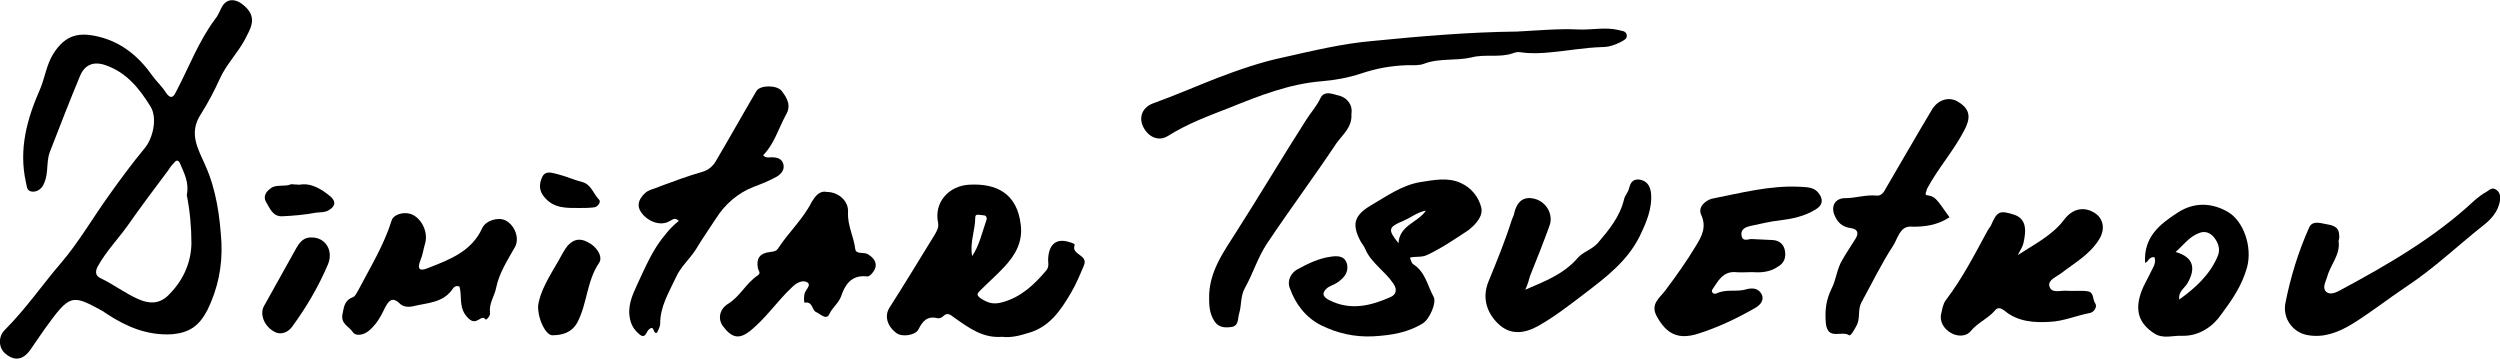
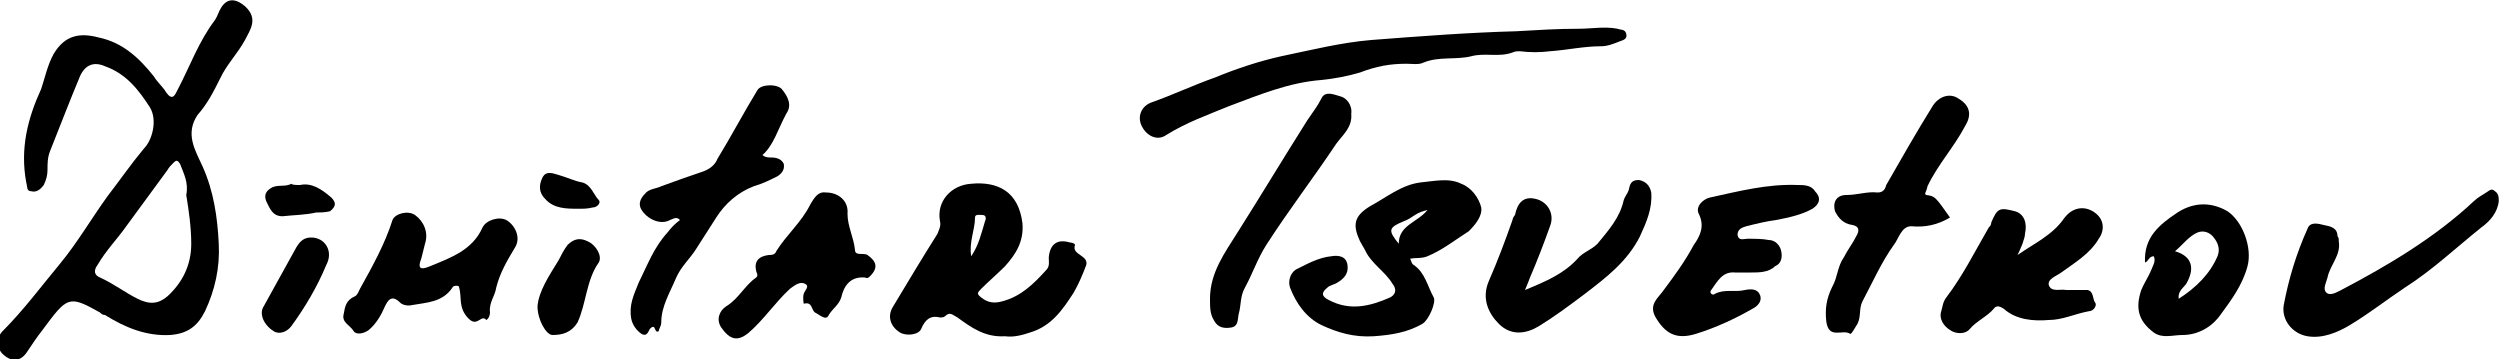
- <svg xmlns="http://www.w3.org/2000/svg" version="1.1" id="Layer_1" x="0px" y="0px" viewBox="0 0 483.2 69.3" style="enable-background:new 0 0 483.2 69.3;" xml:space="preserve">
+ <svg xmlns="http://www.w3.org/2000/svg" version="1.1" id="Layer_1" x="0px" y="0px" viewBox="0 0 200 28.7" style="enable-background:new 0 0 200 28.7;" xml:space="preserve">
  <g>
-     <path class="st0" d="M293.2,6.1c4-0.2,8-0.6,12-0.4c2.5,0.1,5.1-0.5,7.6,0.1c0.6,0.2,1.4,0.1,1.6,0.9s-0.6,1.1-1.1,1.4   c-1.2,0.6-2.3,1-3.7,1c-3.3,0.1-6.5,0.7-9.8,1c-2,0.2-3.9,0.3-5.9,0c-0.5-0.1-1,0-1.5,0.2c-2.6,0.9-5.4,0.1-8,0.8   c-3,0.7-6.2,0.1-9.1,1.2c-1,0.4-2.2,0.3-3.3,0.3c-3.1,0.1-5.9,0.6-8.9,1.6c-2.4,0.8-5.1,1.3-7.6,1.5c-6.3,0.5-12.1,2.8-17.8,5.1   c-4.1,1.6-8.2,3.1-12,5.5c-1.8,1.1-3.8,0.2-4.8-1.9c-0.8-1.8-0.1-3.6,1.9-4.4c4.2-1.5,8.3-3.3,12.4-4.9c4.2-1.6,8.5-3.1,12.8-4   c5.8-1.3,11.5-2.7,17.5-3.2C274.6,7,283.9,6.2,293.2,6.1z" />
-     <path class="st0" d="M147.5,30c0.5,0.6,1.1,0.4,1.6,0.4c1,0,2,0.2,2.3,1.3c0.3,1.1-0.4,1.9-1.2,2.4c-1.4,0.8-2.9,1.4-4.5,2   c-3.1,1.2-5.6,3.4-7.3,6.1c-1.3,2-2.7,4-3.9,6c-1.2,1.9-3,3.4-3.9,5.5c-1.3,2.8-3,5.5-3,8.8c0,0.7-0.4,1.3-0.6,1.8   c-0.9,0.4-0.4-1.8-1.7-0.5c-0.3,0.3-0.6,1.7-1.6,0.9c-0.9-0.7-1.6-1.6-1.9-2.9c-0.6-2.6,0.4-4.7,1.4-6.9c1.6-3.4,3-6.8,5.5-9.7   c0.7-0.9,1.5-1.7,2.5-2.5c-0.8-0.8-1.2-0.2-1.9,0.1c-1.6,0.9-4.1,0.1-5.4-1.8c-0.9-1.3-0.4-2.5,0.6-3.5c0.8-0.9,2.1-1,3.1-1.5   c2.7-1,5.4-2,8.2-2.8c1.3-0.4,2.1-1.2,2.7-2.3c2.6-4.4,5.1-8.9,7.7-13.3c0.7-1.2,4-1.2,4.9,0c1,1.3,1.9,2.8,0.8,4.6   C150.4,25,149.6,27.9,147.5,30z" />
-     <path class="st0" d="M390,49.3c3.2-2.1,6.7-3.8,9-6.9c2-2.6,4.5-2.3,6.2-1c1.5,1.2,1.6,3.2,0.5,4.9c-1.8,2.9-4.7,4.5-7.3,6.5   c-0.9,0.7-2.6,1.3-2.3,2.5c0.4,1.5,2.1,0.8,3.3,0.9c1.4,0.1,2.7-0.1,4.1,0.1c1.3,0.2,0.9,1.6,1.5,2.4c0.4,0.6-0.3,1.7-1.1,1.8   c-2.6,0.5-5.1,1.6-7.7,1.7c-2.9,0.2-6.2,0-8.7-2.1c-0.8-0.6-1.4-0.8-2,0c-1.3,1.5-3.3,2.3-4.6,3.9c-1,1.2-2.8,1-3.9,0.3   c-1.2-0.7-2.2-2.1-1.8-3.7c0.2-0.8,0.3-1.8,0.9-2.6c3.2-4.2,5.6-8.9,8.1-13.5c0.2-0.3,0.4-0.6,0.6-0.9c1.2-2.8,1.7-3,4.5-2.1   c1.8,0.6,2.4,2.1,2,4.4c-0.1,0.6-0.2,1.3-0.5,1.9C390.5,48.3,390.3,48.8,390,49.3z" />
-     <path class="st0" d="M338.6,52.6c-1.3,0-2.2,0.1-3.1,0c-2.5-0.2-3.4,1.7-4.5,3.3c-0.4,0.5,0.2,1.1,0.8,0.8c1.9-0.9,3.9-0.2,5.8-0.8   c1.1-0.3,2.3-0.2,2.9,1c0.6,1.3-0.5,2.2-1.4,2.7c-3.5,2-7.1,3.7-10.9,4.9c-3.8,1.2-6.1,0.1-8-3.4c-1.3-2.4,0.7-3.6,1.7-5   c2.1-2.8,4.1-5.6,5.9-8.6c1.1-1.8,2.1-3.6,1-6c-0.7-1.5,0.9-2.8,2.1-3.1c5.6-1.1,11.2-2.6,17-2.3c1.2,0.1,2.6,0,3.5,1.1   c1.1,1.3,0.9,2.5-0.5,3.3c-2.1,1.3-4.5,1.8-6.9,2.1c-2,0.2-3.8,0.7-5.8,1.1c-0.8,0.2-1.8,0.6-1.6,1.8c0.2,1.3,1.3,0.7,1.9,0.7   c1.4,0.1,2.8,0.1,4.2,0.2c1.3,0.1,2.1,0.9,2.3,2.1c0.2,1.2-0.1,2.3-1.3,3C342,52.7,340.1,52.7,338.6,52.6z" />
-     <path class="st0" d="M372.3,37.7C374,38,374,38,376.8,42c-2.3,1.5-4.8,1.9-7.6,1.8c-2,0-2.4,2.3-3.3,3.7c-2.3,3.5-4.1,7.3-6.1,10.9   c-0.8,1.5-0.2,3-0.9,4.4c-0.4,0.8-1.2,2.2-1.5,2c-1.4-1-4.1,1.1-4.5-2.3c-0.2-2.5,0-4.4,1.1-6.7c0.9-1.7,1-3.8,2.1-5.6   c0.8-1.4,1.7-2.7,2.5-4c0.7-1.1,0.5-1.9-0.8-2.1c-1.7-0.2-2.7-1.1-3.3-2.7c-0.6-1.7,0.3-3.1,2.1-3.1c2.1,0,4-0.7,6.1-0.5   c0.9,0.1,1.4-0.6,1.8-1.4c3-5.1,5.9-10.2,8.9-15.2c1.2-2,3.4-2.6,5.1-1.5c2.5,1.5,2.3,3.3,1.2,5.4c-2.1,4.1-5.2,7.5-7.3,11.5   C372.4,37.1,372,37.3,372.3,37.7z" />
-     <path class="st0" d="M294.8,56c4-1.7,7.5-3.1,10.1-6.1c1-1.2,2.7-1.6,3.9-2.9c2.2-2.6,4.3-5.1,5.1-8.5c0.2-0.8,0.7-1.2,0.9-1.9   c0.3-1.1,0.6-2,2-1.9c1.5,0.2,2.1,1.2,2.3,2.5c0.3,3.1-0.9,5.8-2.2,8.5c-2.4,4.8-6.5,7.9-10.7,11.1c-2.9,2.2-5.7,4.4-8.9,6.2   c-2.5,1.4-5.3,1.9-7.7-0.4c-2-1.9-3.3-4.8-1.9-8.2c1.6-3.9,3.2-7.8,4.5-11.9c0.1-0.3,0.3-0.7,0.4-1c0.5-2.5,1.8-3.6,3.9-3.1   c2.3,0.5,3.8,3,3,5.2c-1.2,3.3-2.5,6.6-3.8,9.8C295.5,54.2,295.3,54.9,294.8,56z" />
-     <path class="st0" d="M88.8,55.4c-0.6-0.3-1.1,0.1-1.2,0.3c-1.9,2.9-5,2.8-7.8,3.5c-0.9,0.2-1.9,0.1-2.5-0.5   c-1.6-1.6-2.3-0.3-2.9,0.8c-0.8,1.7-1.7,3.3-3.2,4.5c-1,0.8-2.5,1-3,0.2c-0.7-1.1-2.4-1.6-2-3.5c0.3-1.5,0.4-2.7,2.1-3.3   c0.4-0.2,0.7-0.9,1-1.4c2.3-4.4,4.9-8.6,6.4-13.4c0.4-1.3,2.9-1.9,4.4-0.9c1.7,1.1,2.7,3.5,2,5.6c-0.3,1-0.4,2-0.8,2.9   c-1,2.5,0.5,2,1.7,1.5c4.1-1.6,8.2-3.2,10.2-7.6c0.7-1.5,3.1-2.2,4.5-1.5c1.8,0.9,2.8,3.5,1.8,5.2c-1.4,2.5-3,4.9-3.6,7.8   c-0.3,1.6-1.4,3-1.2,4.8c0.1,0.5-0.3,1.1-0.8,1.4c-0.9-1.3-1.7,1.4-3.4-0.3C88.5,59.5,89.4,57.4,88.8,55.4z" />
-     <path class="st0" d="M452,46.6c0.4,2.6-1.6,4.6-2.2,6.9c-0.3,1-1,2.1-0.2,2.9c0.8,0.7,2,0.1,2.9-0.4c9.1-4.9,18.1-10.1,25.7-17.2   c0.8-0.7,1.6-1.3,2.5-1.8c0.5-0.3,1-0.9,1.8-0.3c0.7,0.5,0.8,1.2,0.7,2c-0.3,2.2-1.8,3.8-3.4,5c-4.9,3.9-9.4,8.2-14.7,11.7   c-3.6,2.4-7,5.1-10.6,7.3c-2.5,1.5-5.3,2.6-8.3,2.1c-2.9-0.4-5-3.1-4.5-6.1c1-5.1,2.5-10,4.6-14.7c0.6-1.4,2.1-0.9,3.2-0.7   s2.6,0.4,2.6,2.1C452.2,45.8,452.1,46.2,452,46.6z" />
-     <path class="st0" d="M159.8,37.1c2.3,0,4.3,1.8,4.1,4c-0.1,2.5,1.1,4.6,1.4,7c0.1,1.1,1.6,0.6,2.4,1c1.8,1.1,2.1,2.5,0.6,4   c-0.3,0.3-0.6,0.4-1,0.3c-2.8-0.2-4,1.7-4.7,3.8c-0.5,1.4-1.7,2.2-2.3,3.5s-1.8-0.1-2.6-0.4c-0.8-0.4-0.6-2.1-2.2-1.8   c-0.1,0-0.2-1.3,0.1-2s1.3-1.5,0.3-2c-0.9-0.4-2,0.2-2.8,1c-2.9,2.7-5.1,6.1-8.3,8.6c-2,1.5-3.4,1.2-5.1-1.1   c-1-1.4-0.6-3.2,0.9-4.2c2.4-1.4,3.6-4.1,5.9-5.6c0.6-0.4,0.1-0.9,0-1.3c-0.4-2,0.4-3,2.4-3.2c0.6-0.1,1.1-0.1,1.5-0.7   c2-3.1,4.8-5.6,6.5-9C157.6,37.9,158.4,36.8,159.8,37.1z" />
-     <path class="st0" d="M261.2,22c0.2,2.6-1.7,4-2.9,5.7c-4.4,6.6-9.1,12.9-13.5,19.5c-1.7,2.6-2.6,5.6-4.1,8.3   c-1,1.7-0.7,3.5-1.2,5.1c-0.3,0.9,0,2.4-1.5,2.6c-1.4,0.2-2.7,0.1-3.5-1.5c-0.7-1.3-0.8-2.5-0.8-4c-0.1-5.1,2.8-9,5.2-12.8   c4.6-7.2,9-14.6,13.6-21.8c0.9-1.4,2-2.6,2.7-4.1c0.8-1.7,2.6-0.7,3.7-0.5C260.3,18.9,261.5,20.2,261.2,22z" />
-     <path class="st0" d="M104,59.2c0.3-2.8,2.2-5.8,4-8.9c0.5-0.9,1-1.9,1.7-2.8c1.2-1.3,2.4-1.5,3.9-0.7c1.7,0.8,3,2.8,2.2,4   c-2.4,3.5-2.3,7.9-4.2,11.5c-1.1,2-2.9,2.5-4.9,2.5C105.5,64.7,104,61.9,104,59.2z" />
-     <path class="st0" d="M60.3,45.9c2.6,0,4.3,2.6,3,5.4c-1.8,4.2-4.1,8.1-6.8,11.8c-0.7,1-2.1,1.8-3.5,1c-2-1.1-2.8-3.4-2-4.9   c2.1-3.8,4.2-7.5,6.3-11.3C58,46.7,58.8,45.8,60.3,45.9z" />
-     <path class="st0" d="M57.9,35.7c2.2-0.4,4.2,0.8,6,2.3c1,0.9,1,1.8-0.3,2.6c-0.8,0.5-1.7,0.4-2.5,0.5c-2.1,0.4-4.3,0.6-6.5,0.7   c-1.9,0.1-2.4-1.5-3.2-2.8c-0.6-1.1,0.1-2,0.8-2.5c1.1-1,2.8-0.3,4.1-0.9C56.6,35.6,57.2,35.7,57.9,35.7z" />
-     <path class="st0" d="M111.9,40.2c-2.4,0-4.8,0.1-6.6-2c-1.2-1.3-1.1-2.7-0.5-4c0.7-1.4,2.1-0.7,3.1-0.5c1.6,0.4,3.1,1.1,4.7,1.5   c1.7,0.5,2.1,2.3,3.2,3.4c0.4,0.4-0.2,1.5-1.2,1.5C113.7,40.2,112.8,40.2,111.9,40.2z" />
-     <path class="st0" d="M42.5,15.2c1.2-2.7,3.4-4.9,4.8-7.5c1-2,2.6-4.2,0-6.5c-1.6-1.5-3.5-1.7-4.5,0.3c-0.4,0.8-0.7,1.6-1.3,2.3   c-3.1,4.2-4.9,9-7.3,13.6c-0.5,1-1,2.2-2.2,0.4c-0.7-1.1-1.7-2-2.5-3.1c-2.6-3.7-5.9-6.5-10.4-7.6c-3.7-0.9-6.4-0.5-8.8,3.3   c-1.3,2.1-1.6,4.5-2.5,6.7C5.2,23,3.6,28.8,5,35.2c0.2,0.7,0.1,1.6,1,1.8s1.8-0.3,2.3-1.1C8.8,35,9,34,9.1,32.9   c0.1-1.2,0.1-2.5,0.6-3.7c1.9-4.9,3.8-9.8,5.8-14.6c0.9-2.1,2.6-2.8,4.9-2c4.1,1.4,6.6,4.6,8.7,8c1.4,2.3,0.4,6.2-1.1,8   c-2.4,2.9-4.7,6-6.9,9.1c-3.1,4.3-5.8,9-9.2,13c-3.7,4.3-6.9,9-11,13.1c-1.3,1.3-1.2,3.5,0.2,4.6c1.7,1.4,3.3,1.2,4.7-0.7   c1-1.4,1.9-2.8,2.9-4.2c4.8-6.6,5.1-6.7,11.1-3.4c0.3,0.2,0.6,0.4,0.9,0.6c3.8,2.5,7.9,4.2,12.6,3.9c3.3-0.3,5.2-1.6,6.8-4.7   c2-4.1,2.9-8.4,2.7-13c-0.3-5.1-1-10.2-3.1-14.9c-1.4-3.2-3.3-6.2-0.9-9.9C40.2,19.9,41.4,17.6,42.5,15.2z M32.4,57.2   c-1.6,1.5-3.5,1.6-5.7,0.6c-2.5-1.1-4.7-2.8-7.2-4c-1.2-0.5-1.1-1.5-0.5-2.5c1.6-2.8,3.8-5.1,5.6-7.6c2.6-3.7,5.3-7.3,8-10.9   c0.3-0.5,0.7-1,1.1-1.4c0.4-0.5,0.8-0.5,1.1,0.2c0.8,1.9,1.8,3.7,1.3,6.1c0.6,3,0.9,6.2,0.9,9.4C36.9,51.1,35.2,54.5,32.4,57.2z" />
-     <path class="st0" d="M207.7,47.4c0.1-0.3-0.6-0.5-1-0.6c-2.4-0.8-3.9,0.3-4.1,3c-0.1,0.8,0.3,1.7-0.4,2.5c-2.3,2.7-4.8,5.1-8.4,6.1   c-1.7,0.5-2.8,0.2-4.2-0.7c-1-0.7-0.7-1-0.1-1.6c1.5-1.5,3.1-2.9,4.5-4.4c2.2-2.3,3.7-4.9,3.3-8.2c-0.7-6.2-4.8-8.1-10-7.8   c-3.8,0.2-6.8,3.3-6,7.3c0.2,0.9-0.2,1.6-0.6,2.3c-2.9,4.7-5.8,9.5-8.8,14.2c-1,1.6-0.4,3.6,1.4,4.9c1.1,0.8,3.6,0.4,4.2-0.7   c0.8-1.6,1.7-2.7,3.7-2.2c0.3,0.1,0.8-0.1,1-0.3c1-1,1.5-0.3,2.4,0.3c2.7,1.9,5.4,3.9,9.1,3.6c1.7,0.2,3.3-0.2,4.9-0.7   c4.2-1.1,6.4-4.4,8.4-7.8c1-1.7,1.7-3.4,2.5-5.3C210.4,49.2,207,49.3,207.7,47.4z M188.5,42c0-0.8,0.9-0.4,1.5-0.4   c0.8,0,0.8,0.7,0.6,1.1c-0.8,2.3-1.3,4.7-2.7,6.8C187.4,46.9,188.5,44.5,188.5,42z" />
-     <path class="st0" d="M286.3,40.1c-0.5-2-1.9-3.8-3.9-4.7c-2.5-1.2-5.3-0.6-7.9-0.2c-3.6,0.6-6.6,2.8-9.7,4.6   c-3.1,1.9-3.5,3.6-1.9,6.7c0.3,0.6,0.8,1.1,1,1.7c1.2,2.7,3.8,4.2,5.4,6.6c0.9,1.3,0.4,2.2-0.5,2.6c-3.8,1.7-7.8,2.7-11.9,0.6   c-1.4-0.7-1.4-1.5-0.3-2.4c0.6-0.4,1.3-0.6,1.9-1c1.1-0.8,2.1-1.7,1.9-3.3c-0.3-1.8-1.7-1.9-3.1-1.7c-2.4,0.3-4.6,1.4-6.6,2.5   c-1.1,0.6-2,2.1-1.4,3.6c1.1,3.1,3.1,5.7,6.1,7.2c3.1,1.5,6.4,2.3,10.1,2.1c3.4-0.2,6.6-0.7,9.5-2.5c1.3-0.8,2.7-4,2.1-5.1   c-1.2-2.2-1.6-4.8-3.9-6.3c-0.4-0.2-0.5-0.9-0.7-1.3c1.2-0.3,2.2,0,3.3-0.5c2.8-1.3,5.4-3.1,8-4.8   C285.2,43.4,286.7,41.8,286.3,40.1z M270.3,47c-2.1-2.6-2-3.1,0.9-4.3c0.7-0.3,1.4-0.7,2.1-1.1c0.7-0.4,1.4-0.7,2.3-0.9   C274.1,43,270.5,43.5,270.3,47z" />
-     <path class="st0" d="M430.5,40.9c-3-1.7-6.4-1.9-9.6,0.2c-3.6,2.3-6.6,4.8-6.3,9.7c0.7-0.2,0.7-1.2,1.8-1.1c0.4,1-0.2,1.9-0.6,2.7   c-0.6,1.3-1.4,2.6-1.9,3.9c-1.3,3.6-0.6,6.1,2.4,8.1c1.8,1.2,3.7,0.4,5.5,0.5c3.3,0.1,6-1.9,7.5-4.1c2-2.7,4-5.5,5-9.1   C435.4,47.7,433.6,42.6,430.5,40.9z M428.6,49.6c-1.5,3.5-4.2,6-7.4,8.3c-0.2-1.5,0.9-2.1,1.5-3c1.8-3,1.3-5.2-2.2-6.2   c1.5-1.3,2.6-2.9,4.4-3.6c1.3-0.6,2.4-0.1,3.2,1C428.8,47.1,429.2,48.3,428.6,49.6z" />
+     <path d="M121.3,2.5c1.7-0.1,3.3-0.2,5-0.2c1,0,2.1-0.2,3.1,0c0.2,0.1,0.6,0,0.7,0.4s-0.2,0.5-0.5,0.6c-0.5,0.2-1,0.4-1.5,0.4   c-1.4,0-2.7,0.3-4.1,0.4c-0.8,0.1-1.6,0.1-2.4,0c-0.2,0-0.4,0-0.6,0.1c-1.1,0.4-2.2,0-3.3,0.3c-1.2,0.3-2.6,0-3.8,0.5   c-0.4,0.2-0.9,0.1-1.4,0.1c-1.3,0-2.4,0.2-3.7,0.7c-1,0.3-2.1,0.5-3.1,0.6c-2.6,0.2-5,1.2-7.4,2.1c-1.7,0.7-3.4,1.3-5,2.3   c-0.7,0.5-1.6,0.1-2-0.8c-0.3-0.7,0-1.5,0.8-1.8c1.7-0.6,3.4-1.4,5.1-2c1.7-0.7,3.5-1.3,5.3-1.7c2.4-0.5,4.8-1.1,7.2-1.3   C113.6,2.9,117.5,2.6,121.3,2.5z" />
+     <path d="M61,12.4c0.2,0.2,0.5,0.2,0.7,0.2c0.4,0,0.8,0.1,1,0.5c0.1,0.5-0.2,0.8-0.5,1c-0.6,0.3-1.2,0.6-1.9,0.8   c-1.3,0.5-2.3,1.4-3,2.5c-0.5,0.8-1.1,1.7-1.6,2.5c-0.5,0.8-1.2,1.4-1.6,2.3c-0.5,1.2-1.2,2.3-1.2,3.6c0,0.3-0.2,0.5-0.2,0.7   c-0.4,0.2-0.2-0.7-0.7-0.2c-0.1,0.1-0.2,0.7-0.7,0.4c-0.4-0.3-0.7-0.7-0.8-1.2c-0.2-1.1,0.2-1.9,0.6-2.9c0.7-1.4,1.2-2.8,2.3-4   c0.3-0.4,0.6-0.7,1-1c-0.3-0.3-0.5-0.1-0.8,0c-0.7,0.4-1.7,0-2.2-0.7c-0.4-0.5-0.2-1,0.2-1.4c0.3-0.4,0.9-0.4,1.3-0.6   c1.1-0.4,2.2-0.8,3.4-1.2c0.5-0.2,0.9-0.5,1.1-1c1.1-1.8,2.1-3.7,3.2-5.5c0.3-0.5,1.7-0.5,2,0c0.4,0.5,0.8,1.2,0.3,1.9   C62.2,10.4,61.9,11.6,61,12.4z" />
+     <path d="M161.4,20.4c1.3-0.9,2.8-1.6,3.7-2.9c0.8-1.1,1.9-1,2.6-0.4c0.6,0.5,0.7,1.3,0.2,2c-0.7,1.2-1.9,1.9-3,2.7   c-0.4,0.3-1.1,0.5-1,1c0.2,0.6,0.9,0.3,1.4,0.4c0.6,0,1.1,0,1.7,0c0.5,0.1,0.4,0.7,0.6,1c0.2,0.2-0.1,0.7-0.5,0.7   c-1.1,0.2-2.1,0.7-3.2,0.7c-1.2,0.1-2.6,0-3.6-0.9c-0.3-0.2-0.6-0.3-0.8,0c-0.5,0.6-1.4,1-1.9,1.6c-0.4,0.5-1.2,0.4-1.6,0.1   c-0.5-0.3-0.9-0.9-0.7-1.5c0.1-0.3,0.1-0.7,0.4-1.1c1.3-1.7,2.3-3.7,3.4-5.6c0.1-0.1,0.2-0.2,0.2-0.4c0.5-1.2,0.7-1.2,1.9-0.9   c0.7,0.2,1,0.9,0.8,1.8c0,0.2-0.1,0.5-0.2,0.8C161.6,20,161.5,20.2,161.4,20.4z" />
+     <path d="M140.1,21.8c-0.5,0-0.9,0-1.3,0c-1-0.1-1.4,0.7-1.9,1.4c-0.2,0.2,0.1,0.5,0.3,0.3c0.8-0.4,1.6-0.1,2.4-0.3   c0.5-0.1,1-0.1,1.2,0.4c0.2,0.5-0.2,0.9-0.6,1.1c-1.4,0.8-2.9,1.5-4.5,2c-1.6,0.5-2.5,0-3.3-1.4c-0.5-1,0.3-1.5,0.7-2.1   c0.9-1.2,1.7-2.3,2.4-3.6c0.5-0.7,0.9-1.5,0.4-2.5c-0.3-0.6,0.4-1.2,0.9-1.3c2.3-0.5,4.6-1.1,7-1c0.5,0,1.1,0,1.4,0.5   c0.5,0.5,0.4,1-0.2,1.4c-0.9,0.5-1.9,0.7-2.9,0.9c-0.8,0.1-1.6,0.3-2.4,0.5c-0.3,0.1-0.7,0.2-0.7,0.7c0.1,0.5,0.5,0.3,0.8,0.3   c0.6,0,1.2,0,1.7,0.1c0.5,0,0.9,0.4,1,0.9c0.1,0.5,0,1-0.5,1.2C141.5,21.8,140.7,21.8,140.1,21.8z" />
+     <path d="M154.1,15.6c0.7,0.1,0.7,0.1,1.9,1.8c-1,0.6-2,0.8-3.1,0.7c-0.8,0-1,1-1.4,1.5c-1,1.4-1.7,3-2.5,4.5   c-0.3,0.6-0.1,1.2-0.4,1.8c-0.2,0.3-0.5,0.9-0.6,0.8c-0.6-0.4-1.7,0.5-1.9-1c-0.1-1,0-1.8,0.5-2.8c0.4-0.7,0.4-1.6,0.9-2.3   c0.3-0.6,0.7-1.1,1-1.7c0.3-0.5,0.2-0.8-0.3-0.9c-0.7-0.1-1.1-0.5-1.4-1.1c-0.2-0.7,0.1-1.3,0.9-1.3c0.9,0,1.7-0.3,2.5-0.2   c0.4,0,0.6-0.2,0.7-0.6c1.2-2.1,2.4-4.2,3.7-6.3c0.5-0.8,1.4-1.1,2.1-0.6c1,0.6,1,1.4,0.5,2.2c-0.9,1.7-2.2,3.1-3,4.8   C154.1,15.4,153.9,15.5,154.1,15.6z" />
+     <path d="M122,23.2c1.7-0.7,3.1-1.3,4.2-2.5c0.4-0.5,1.1-0.7,1.6-1.2c0.9-1.1,1.8-2.1,2.1-3.5c0.1-0.3,0.3-0.5,0.4-0.8   c0.1-0.5,0.2-0.8,0.8-0.8c0.6,0.1,0.9,0.5,1,1c0.1,1.3-0.4,2.4-0.9,3.5c-1,2-2.7,3.3-4.4,4.6c-1.2,0.9-2.4,1.8-3.7,2.6   c-1,0.6-2.2,0.8-3.2-0.2c-0.8-0.8-1.4-2-0.8-3.4c0.7-1.6,1.3-3.2,1.9-4.9c0-0.1,0.1-0.3,0.2-0.4c0.2-1,0.7-1.5,1.6-1.3   c1,0.2,1.6,1.2,1.2,2.2c-0.5,1.4-1,2.7-1.6,4.1C122.3,22.5,122.2,22.7,122,23.2z" />
+     <path d="M36.7,22.9c-0.2-0.1-0.5,0-0.5,0.1c-0.8,1.2-2.1,1.2-3.2,1.4c-0.4,0.1-0.8,0-1-0.2c-0.7-0.7-1-0.1-1.2,0.3   c-0.3,0.7-0.7,1.4-1.3,1.9c-0.4,0.3-1,0.4-1.2,0.1c-0.3-0.5-1-0.7-0.8-1.4c0.1-0.6,0.2-1.1,0.9-1.4c0.2-0.1,0.3-0.4,0.4-0.6   c1-1.8,2-3.6,2.6-5.5c0.2-0.5,1.2-0.8,1.8-0.4c0.7,0.5,1.1,1.4,0.8,2.3c-0.1,0.4-0.2,0.8-0.3,1.2c-0.4,1,0.2,0.8,0.7,0.6   c1.7-0.7,3.4-1.3,4.2-3.1c0.3-0.6,1.3-0.9,1.9-0.6c0.7,0.4,1.2,1.4,0.7,2.2c-0.6,1-1.2,2-1.5,3.2c-0.1,0.7-0.6,1.2-0.5,2   c0,0.2-0.1,0.5-0.3,0.6c-0.4-0.5-0.7,0.6-1.4-0.1C36.6,24.6,37,23.8,36.7,22.9z" />
+     <path d="M187.1,19.3c0.2,1.1-0.7,1.9-0.9,2.9c-0.1,0.4-0.4,0.9-0.1,1.2c0.3,0.3,0.8,0,1.2-0.2c3.8-2,7.5-4.2,10.6-7.1   c0.3-0.3,0.7-0.5,1-0.7c0.2-0.1,0.4-0.4,0.7-0.1c0.3,0.2,0.3,0.5,0.3,0.8c-0.1,0.9-0.7,1.6-1.4,2.1c-2,1.6-3.9,3.4-6.1,4.8   c-1.5,1-2.9,2.1-4.4,3c-1,0.6-2.2,1.1-3.4,0.9c-1.2-0.2-2.1-1.3-1.9-2.5c0.4-2.1,1-4.1,1.9-6.1c0.2-0.6,0.9-0.4,1.3-0.3   c0.5,0.1,1.1,0.2,1.1,0.9C187.1,19,187.1,19.1,187.1,19.3z" />
+     <path d="M66.1,15.4c1,0,1.8,0.7,1.7,1.7c0,1,0.5,1.9,0.6,2.9c0,0.5,0.7,0.2,1,0.4c0.7,0.5,0.9,1,0.2,1.7c-0.1,0.1-0.2,0.2-0.4,0.1   c-1.2-0.1-1.7,0.7-1.9,1.6c-0.2,0.6-0.7,0.9-1,1.4c-0.2,0.5-0.7,0-1.1-0.2c-0.3-0.2-0.2-0.9-0.9-0.7c0,0-0.1-0.5,0-0.8   c0.1-0.3,0.5-0.6,0.1-0.8c-0.4-0.2-0.8,0.1-1.2,0.4c-1.2,1.1-2.1,2.5-3.4,3.6c-0.8,0.6-1.4,0.5-2.1-0.5c-0.4-0.6-0.2-1.3,0.4-1.7   c1-0.6,1.5-1.7,2.4-2.3c0.2-0.2,0-0.4,0-0.5c-0.2-0.8,0.2-1.2,1-1.3c0.2,0,0.5,0,0.6-0.3c0.8-1.3,2-2.3,2.7-3.7   C65.2,15.7,65.5,15.3,66.1,15.4z" />
+     <path d="M108.1,9.1c0.1,1.1-0.7,1.7-1.2,2.4c-1.8,2.7-3.8,5.3-5.6,8.1c-0.7,1.1-1.1,2.3-1.7,3.4c-0.4,0.7-0.3,1.4-0.5,2.1   c-0.1,0.4,0,1-0.6,1.1c-0.6,0.1-1.1,0-1.4-0.6c-0.3-0.5-0.3-1-0.3-1.7c0-2.1,1.2-3.7,2.2-5.3c1.9-3,3.7-6,5.6-9   c0.4-0.6,0.8-1.1,1.1-1.7c0.3-0.7,1.1-0.3,1.5-0.2C107.7,7.8,108.2,8.4,108.1,9.1z" />
+     <path d="M43,24.5c0.1-1.2,0.9-2.4,1.7-3.7c0.2-0.4,0.4-0.8,0.7-1.2c0.5-0.5,1-0.6,1.6-0.3c0.7,0.3,1.2,1.2,0.9,1.7   c-1,1.4-1,3.3-1.7,4.8c-0.5,0.8-1.2,1-2,1C43.7,26.8,43,25.6,43,24.5z" />
+     <path d="M24.9,19c1.1,0,1.8,1.1,1.2,2.2c-0.7,1.7-1.7,3.4-2.8,4.9c-0.3,0.4-0.9,0.7-1.4,0.4c-0.8-0.5-1.2-1.4-0.8-2   c0.9-1.6,1.7-3.1,2.6-4.7C24,19.3,24.3,19,24.9,19z" />
+     <path d="M24,14.8c0.9-0.2,1.7,0.3,2.5,1c0.4,0.4,0.4,0.7-0.1,1.1C26,17,25.6,17,25.3,17c-0.9,0.2-1.8,0.2-2.7,0.3   c-0.8,0-1-0.6-1.3-1.2c-0.2-0.5,0-0.8,0.3-1c0.5-0.4,1.2-0.1,1.7-0.4C23.4,14.8,23.7,14.8,24,14.8z" />
+     <path d="M46.3,16.7c-1,0-2,0-2.7-0.8c-0.5-0.5-0.5-1.1-0.2-1.7c0.3-0.6,0.9-0.3,1.3-0.2c0.7,0.2,1.3,0.5,1.9,0.6   c0.7,0.2,0.9,1,1.3,1.4c0.2,0.2-0.1,0.6-0.5,0.6C47,16.7,46.7,16.7,46.3,16.7z" />
+     <path d="M17.6,6.3c0.5-1.1,1.4-2,2-3.1c0.4-0.8,1.1-1.7,0-2.7c-0.7-0.6-1.4-0.7-1.9,0.1c-0.2,0.3-0.3,0.7-0.5,1   c-1.3,1.7-2,3.7-3,5.6c-0.2,0.4-0.4,0.9-0.9,0.2c-0.3-0.5-0.7-0.8-1-1.3C11.1,4.6,9.8,3.4,7.9,3C6.4,2.6,5.2,2.8,4.3,4.3   c-0.5,0.9-0.7,1.9-1,2.8c-1.1,2.4-1.7,4.8-1.2,7.5c0.1,0.3,0,0.7,0.4,0.7c0.4,0.1,0.7-0.1,1-0.5c0.2-0.4,0.3-0.8,0.3-1.2   c0-0.5,0-1,0.2-1.5c0.8-2,1.6-4.1,2.4-6c0.4-0.9,1.1-1.2,2-0.8c1.7,0.6,2.7,1.9,3.6,3.3c0.6,1,0.2,2.6-0.5,3.3   c-1,1.2-1.9,2.5-2.9,3.8c-1.3,1.8-2.4,3.7-3.8,5.4c-1.5,1.8-2.9,3.7-4.6,5.4c-0.5,0.5-0.5,1.4,0.1,1.9c0.7,0.6,1.4,0.5,1.9-0.3   c0.4-0.6,0.8-1.2,1.2-1.7c2-2.7,2.1-2.8,4.6-1.4c0.1,0.1,0.2,0.2,0.4,0.2c1.6,1,3.3,1.7,5.2,1.6c1.4-0.1,2.2-0.7,2.8-1.9   c0.8-1.7,1.2-3.5,1.1-5.4c-0.1-2.1-0.4-4.2-1.3-6.2c-0.6-1.3-1.4-2.6-0.4-4.1C16.6,8.3,17.1,7.3,17.6,6.3z M13.4,23.7   c-0.7,0.6-1.4,0.7-2.4,0.2c-1-0.5-1.9-1.2-3-1.7c-0.5-0.2-0.5-0.6-0.2-1c0.7-1.2,1.6-2.1,2.3-3.1c1.1-1.5,2.2-3,3.3-4.5   c0.1-0.2,0.3-0.4,0.5-0.6c0.2-0.2,0.3-0.2,0.5,0.1c0.3,0.8,0.7,1.5,0.5,2.5c0.2,1.2,0.4,2.6,0.4,3.9C15.3,21.2,14.6,22.6,13.4,23.7   z" />
+     <path d="M86,19.6c0-0.1-0.2-0.2-0.4-0.2c-1-0.3-1.6,0.1-1.7,1.2c0,0.3,0.1,0.7-0.2,1c-1,1.1-2,2.1-3.5,2.5   c-0.7,0.2-1.2,0.1-1.7-0.3c-0.4-0.3-0.3-0.4,0-0.7c0.6-0.6,1.3-1.2,1.9-1.8c0.9-1,1.5-2,1.4-3.4c-0.3-2.6-2-3.4-4.1-3.2   c-1.6,0.1-2.8,1.4-2.5,3c0.1,0.4-0.1,0.7-0.2,1c-1.2,1.9-2.4,3.9-3.6,5.9c-0.4,0.7-0.2,1.5,0.6,2c0.5,0.3,1.5,0.2,1.7-0.3   c0.3-0.7,0.7-1.1,1.5-0.9c0.1,0,0.3,0,0.4-0.1c0.4-0.4,0.6-0.1,1,0.1c1.1,0.8,2.2,1.6,3.8,1.5c0.7,0.1,1.4-0.1,2-0.3   c1.7-0.5,2.6-1.8,3.5-3.2c0.4-0.7,0.7-1.4,1-2.2C87.1,20.4,85.7,20.4,86,19.6z M78,17.4c0-0.3,0.4-0.2,0.6-0.2   c0.3,0,0.3,0.3,0.2,0.5c-0.3,1-0.5,1.9-1.1,2.8C77.5,19.4,78,18.4,78,17.4z" />
+     <path d="M118.5,16.6c-0.2-0.8-0.8-1.6-1.6-1.9c-1-0.5-2.2-0.2-3.3-0.1c-1.5,0.2-2.7,1.2-4,1.9c-1.3,0.8-1.4,1.5-0.8,2.8   c0.1,0.2,0.3,0.5,0.4,0.7c0.5,1.1,1.6,1.7,2.2,2.7c0.4,0.5,0.2,0.9-0.2,1.1c-1.6,0.7-3.2,1.1-4.9,0.2c-0.6-0.3-0.6-0.6-0.1-1   c0.2-0.2,0.5-0.2,0.8-0.4c0.5-0.3,0.9-0.7,0.8-1.4c-0.1-0.7-0.7-0.8-1.3-0.7c-1,0.1-1.9,0.6-2.7,1c-0.5,0.2-0.8,0.9-0.6,1.5   c0.5,1.3,1.3,2.4,2.5,3c1.3,0.6,2.6,1,4.2,0.9c1.4-0.1,2.7-0.3,3.9-1c0.5-0.3,1.1-1.7,0.9-2.1c-0.5-0.9-0.7-2-1.6-2.6   c-0.2-0.1-0.2-0.4-0.3-0.5c0.5-0.1,0.9,0,1.4-0.2c1.2-0.5,2.2-1.3,3.3-2C118,18,118.6,17.3,118.5,16.6z M111.9,19.5   c-0.9-1.1-0.8-1.3,0.4-1.8c0.3-0.1,0.6-0.3,0.9-0.5c0.3-0.2,0.6-0.3,1-0.4C113.4,17.8,111.9,18,111.9,19.5z" />
+     <path d="M178.2,16.9c-1.2-0.7-2.6-0.8-4,0.1c-1.5,1-2.7,2-2.6,4c0.3-0.1,0.3-0.5,0.7-0.5c0.2,0.4-0.1,0.8-0.2,1.1   c-0.2,0.5-0.6,1.1-0.8,1.6c-0.5,1.5-0.2,2.5,1,3.4c0.7,0.5,1.5,0.2,2.3,0.2c1.4,0,2.5-0.8,3.1-1.7c0.8-1.1,1.7-2.3,2.1-3.8   C180.2,19.8,179.4,17.7,178.2,16.9z M177.4,20.5c-0.6,1.4-1.7,2.5-3.1,3.4c-0.1-0.6,0.4-0.9,0.6-1.2c0.7-1.2,0.5-2.2-0.9-2.6   c0.6-0.5,1.1-1.2,1.8-1.5c0.5-0.2,1,0,1.3,0.4C177.5,19.5,177.6,20,177.4,20.5z" />
  </g>
</svg>
